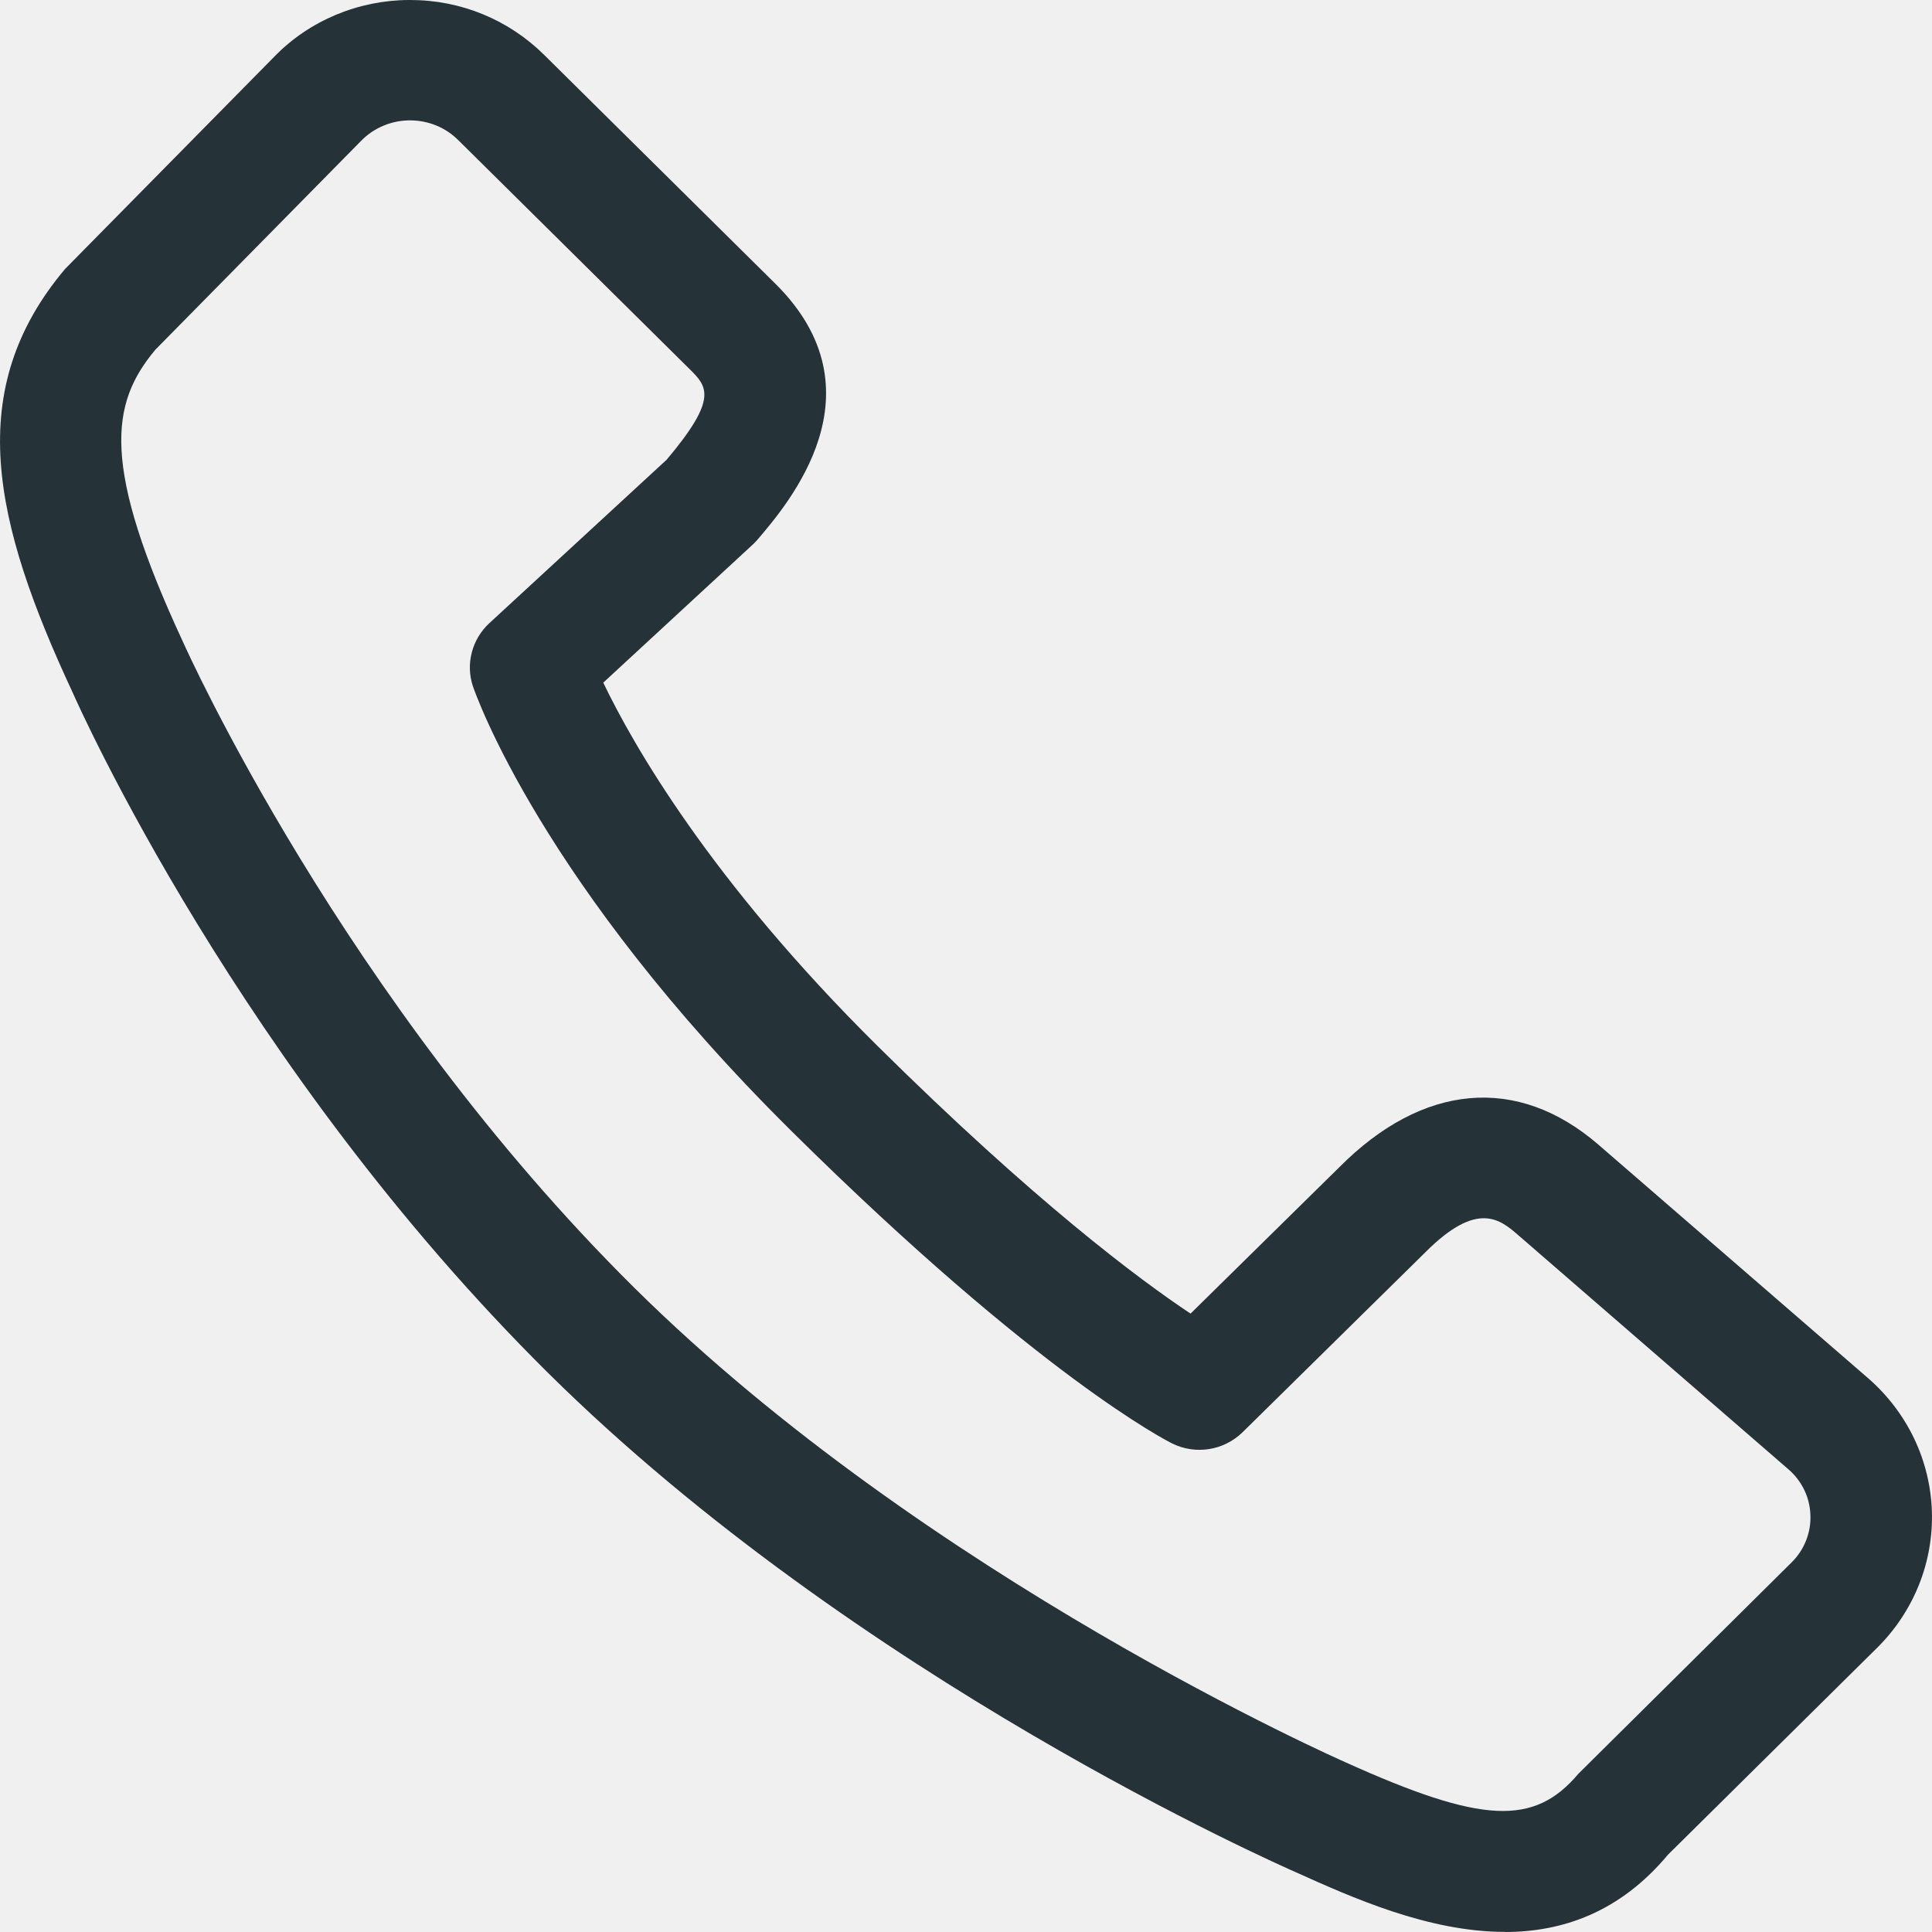
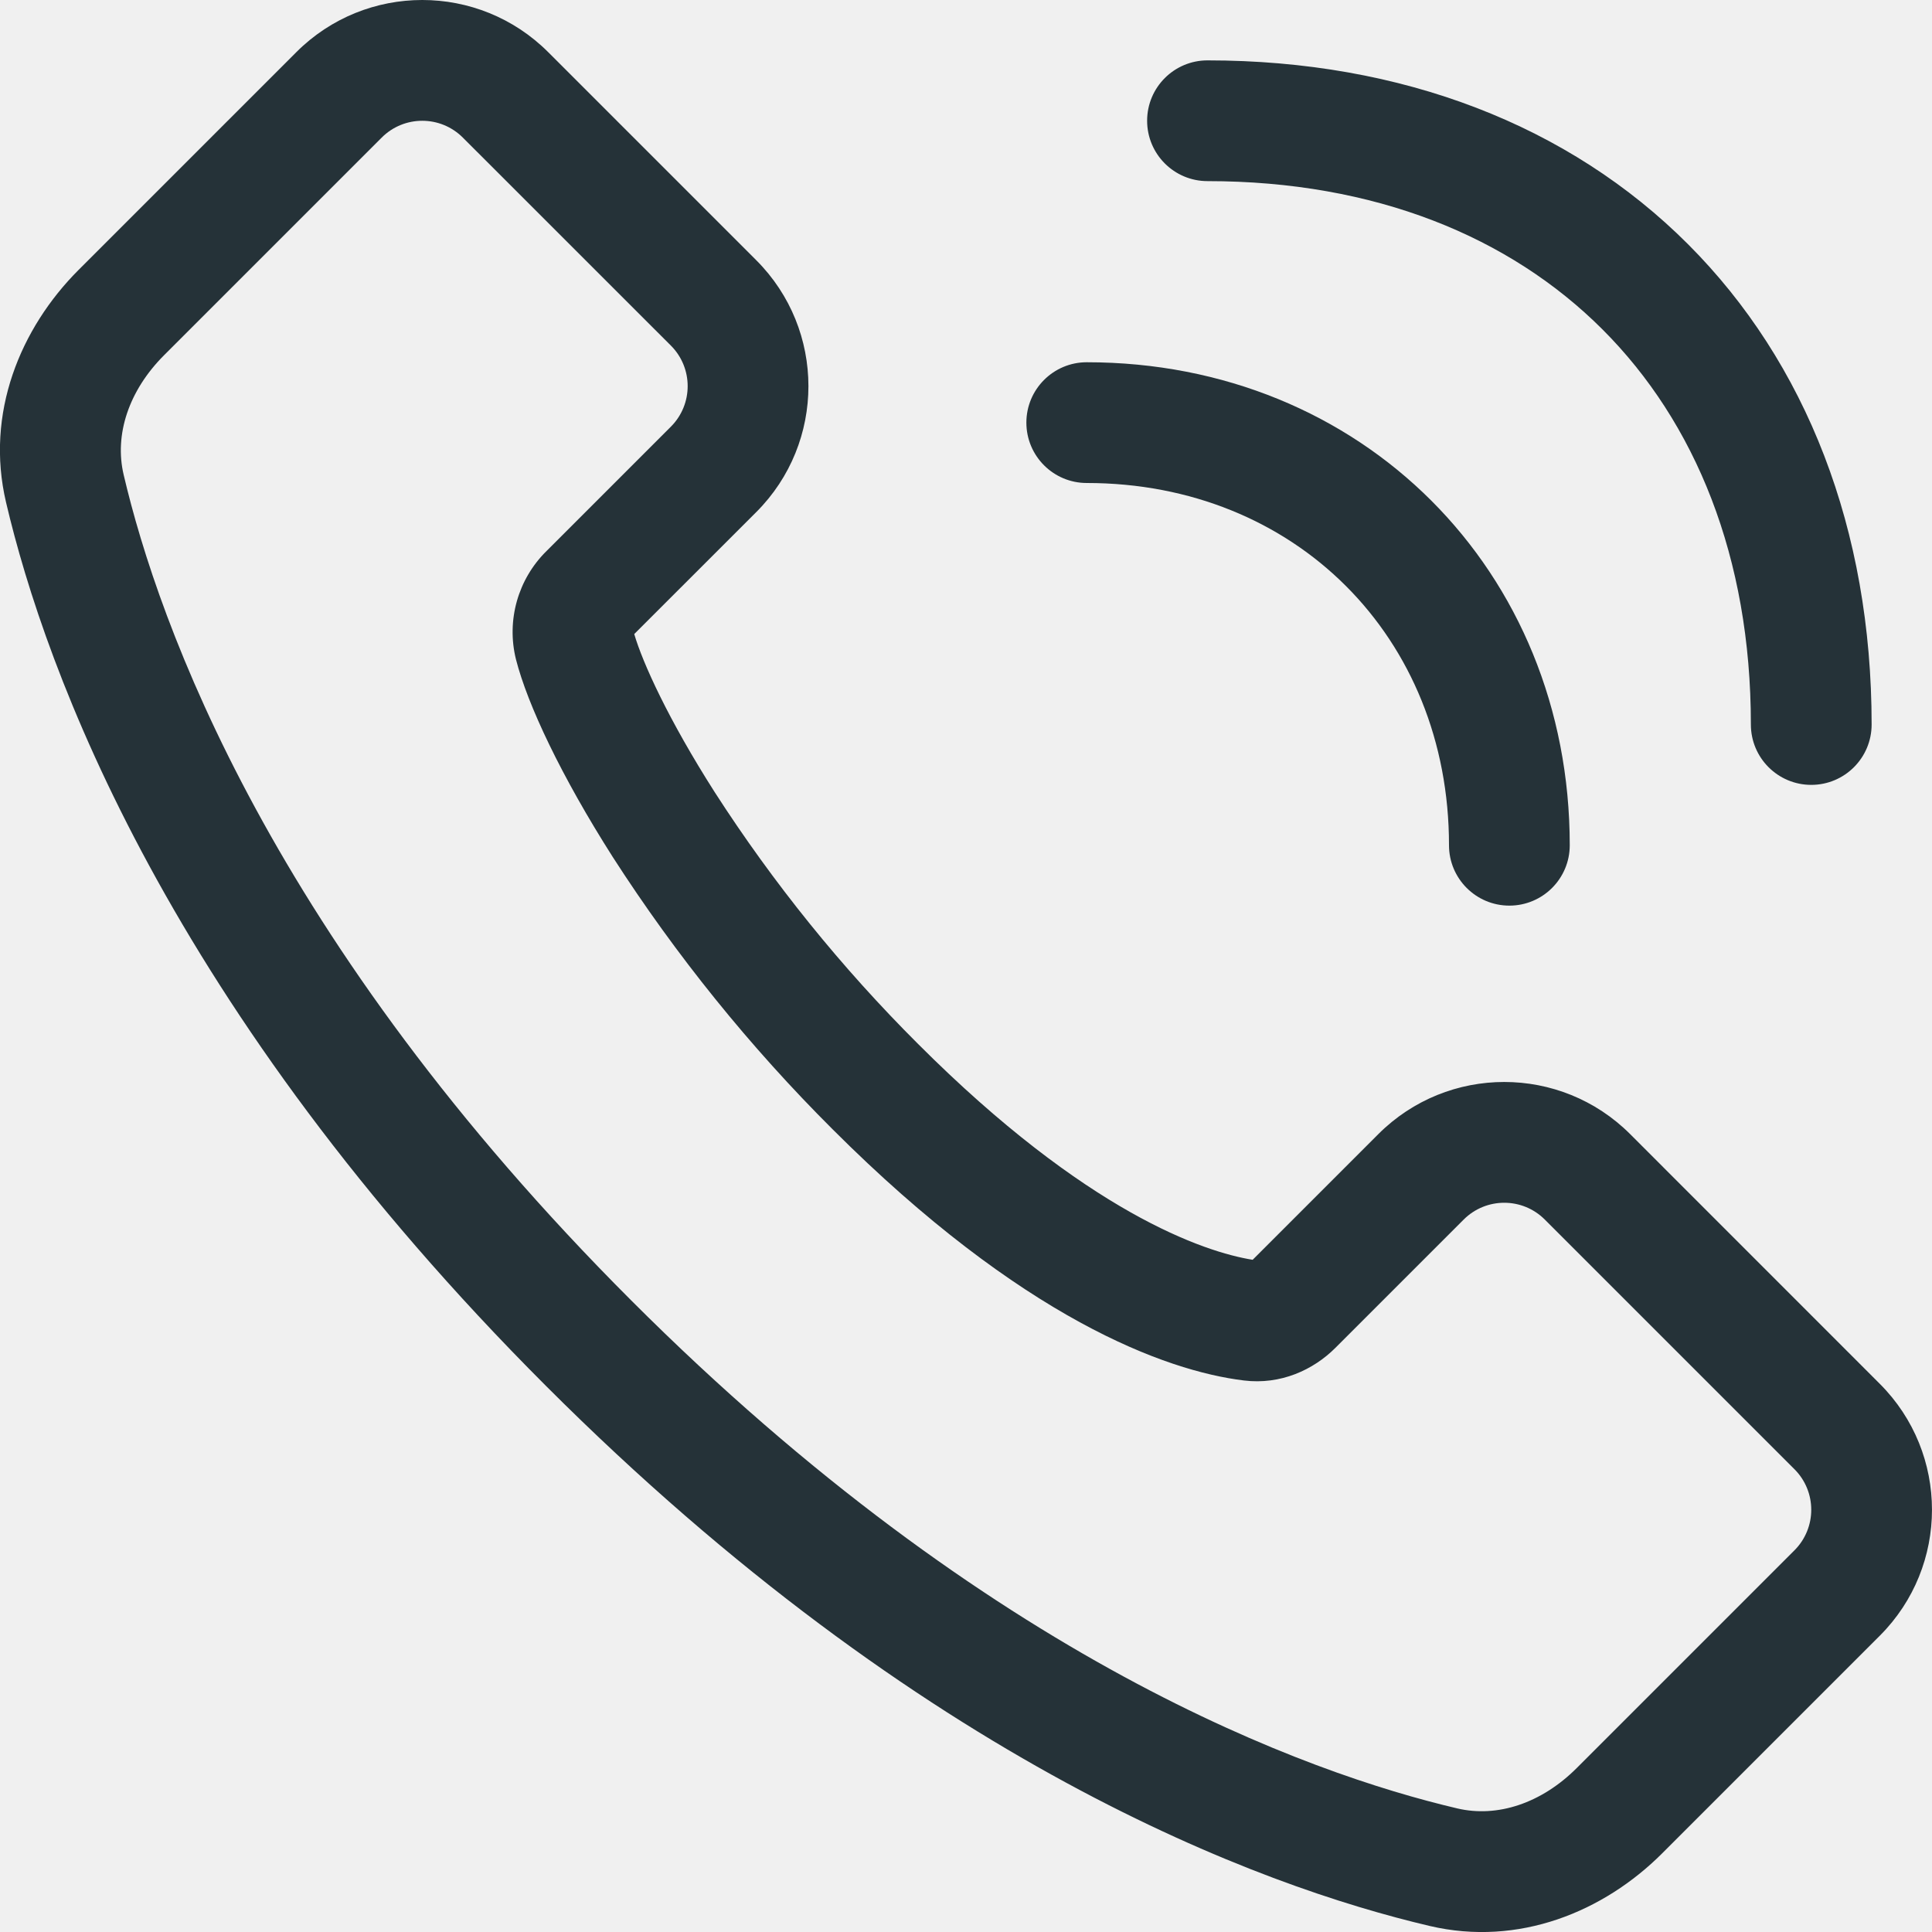
- <svg xmlns="http://www.w3.org/2000/svg" width="48" height="48" viewBox="0 0 48 48" fill="none">
-   <path d="M10.19 2.99h-.011c-.227.002-.45.047-.658.135a1.669 1.669 0 00-.55.375L3.86 8.688c-1.12 1.34-1.356 2.873.7 7.29.053.115 3.956 8.845 11.203 16.02 7.279 7.207 17.57 11.744 17.673 11.789 3.387 1.528 4.678 1.585 5.78.28l5.297-5.251c.157-.155.278-.339.358-.541.08-.202.117-.418.108-.635a1.547 1.547 0 00-.153-.624 1.587 1.587 0 00-.396-.514l-6.698-5.805c-.457-.397-1.022-.888-2.322.418l-4.54 4.47a1.533 1.533 0 01-1.743.28c-.132-.066-3.309-1.673-9.458-7.759-6.225-6.164-7.85-10.858-7.92-11.057-.09-.272-.1-.563-.027-.84.072-.278.223-.53.436-.727l4.404-4.06c1.294-1.533 1.006-1.82.567-2.256l-5.74-5.681a1.672 1.672 0 00-.548-.366 1.71 1.71 0 00-.652-.128zm27.195 45.007c-1.905 0-3.812-.862-5.186-1.48-.423-.186-10.895-4.802-18.575-12.4C5.958 26.523 1.971 17.58 1.804 17.203-.18 12.946-.911 9.686 1.615 6.684l5.2-5.276C7.243.966 7.763.613 8.34.37A4.767 4.767 0 0110.162 0h.027c1.262 0 2.445.486 3.336 1.369l5.74 5.681c2.706 2.683.323 5.46-.457 6.371-.039.044-.08.086-.124.125l-3.696 3.414c.726 1.515 2.644 4.9 6.817 9.03 3.9 3.861 6.501 5.8 7.774 6.646l3.688-3.629c2.082-2.1 4.438-2.306 6.45-.564l6.703 5.804c.478.418.864.925 1.135 1.491a4.528 4.528 0 01.123 3.631 4.624 4.624 0 01-1.031 1.56L41.44 46.08c-1.2 1.437-2.63 1.92-4.056 1.92" fill="#253238" />
+ <svg xmlns="http://www.w3.org/2000/svg" width="32" height="32" viewBox="0 0 32 32" fill="none">
+   <g clip-path="url(#clip0_2240_5648)" fill="#253238">
+     <path fill-rule="evenodd" clip-rule="evenodd" d="M9.08.864a2.95 2.95 0 00-4.172 0L1.303 4.469C.336 5.436-.247 6.845.1 8.32c.658 2.802 2.695 8.387 8.944 14.636 6.249 6.25 11.834 8.286 14.636 8.944 1.475.346 2.884-.236 3.851-1.203l3.605-3.605a2.95 2.95 0 000-4.171l-4.135-4.136a2.95 2.95 0 00-4.172 0l-2.081 2.081c-.801-.128-2.749-.781-5.54-3.573a24.985 24.985 0 01-3.37-4.172c-.768-1.204-1.193-2.141-1.333-2.619l2.021-2.02a2.95 2.95 0 000-4.172L9.08.864zM6.323 2.278a.95.95 0 011.342 0l3.447 3.446a.95.95 0 010 1.343L9.054 9.125a1.881 1.881 0 00-.508 1.796c.192.753.752 1.937 1.604 3.275a26.99 26.99 0 003.643 4.511c3.13 3.13 5.513 4 6.809 4.158.61.075 1.15-.175 1.515-.539l2.127-2.127a.95.95 0 011.342 0l4.136 4.136a.95.95 0 010 1.343l-3.605 3.605c-.587.587-1.317.826-1.98.67-2.469-.58-7.713-2.445-13.679-8.411-5.966-5.966-7.831-11.21-8.41-13.679-.156-.663.083-1.393.67-1.98l3.605-3.605z" />
+     <path d="M19 2a1 1 0 011-1c3.227 0 5.994 1.08 7.957 3.043S31 8.773 31 12a1 1 0 11-2 0c0-2.773-.92-5.006-2.457-6.543S22.773 3 20 3a1 1 0 01-1-1z" />
+     <path d="M17 7a1 1 0 011-1c4.555 0 8 3.448 8 8a1 1 0 11-2 0c0-3.448-2.55-6-6-6a1 1 0 01-1-1z" />
+   </g>
+   <defs>
+     <clipPath id="clip0_2240_5648">
+       <path fill="#fff" d="M0 0h32v32H0z" />
+     </clipPath>
+   </defs>
</svg>
